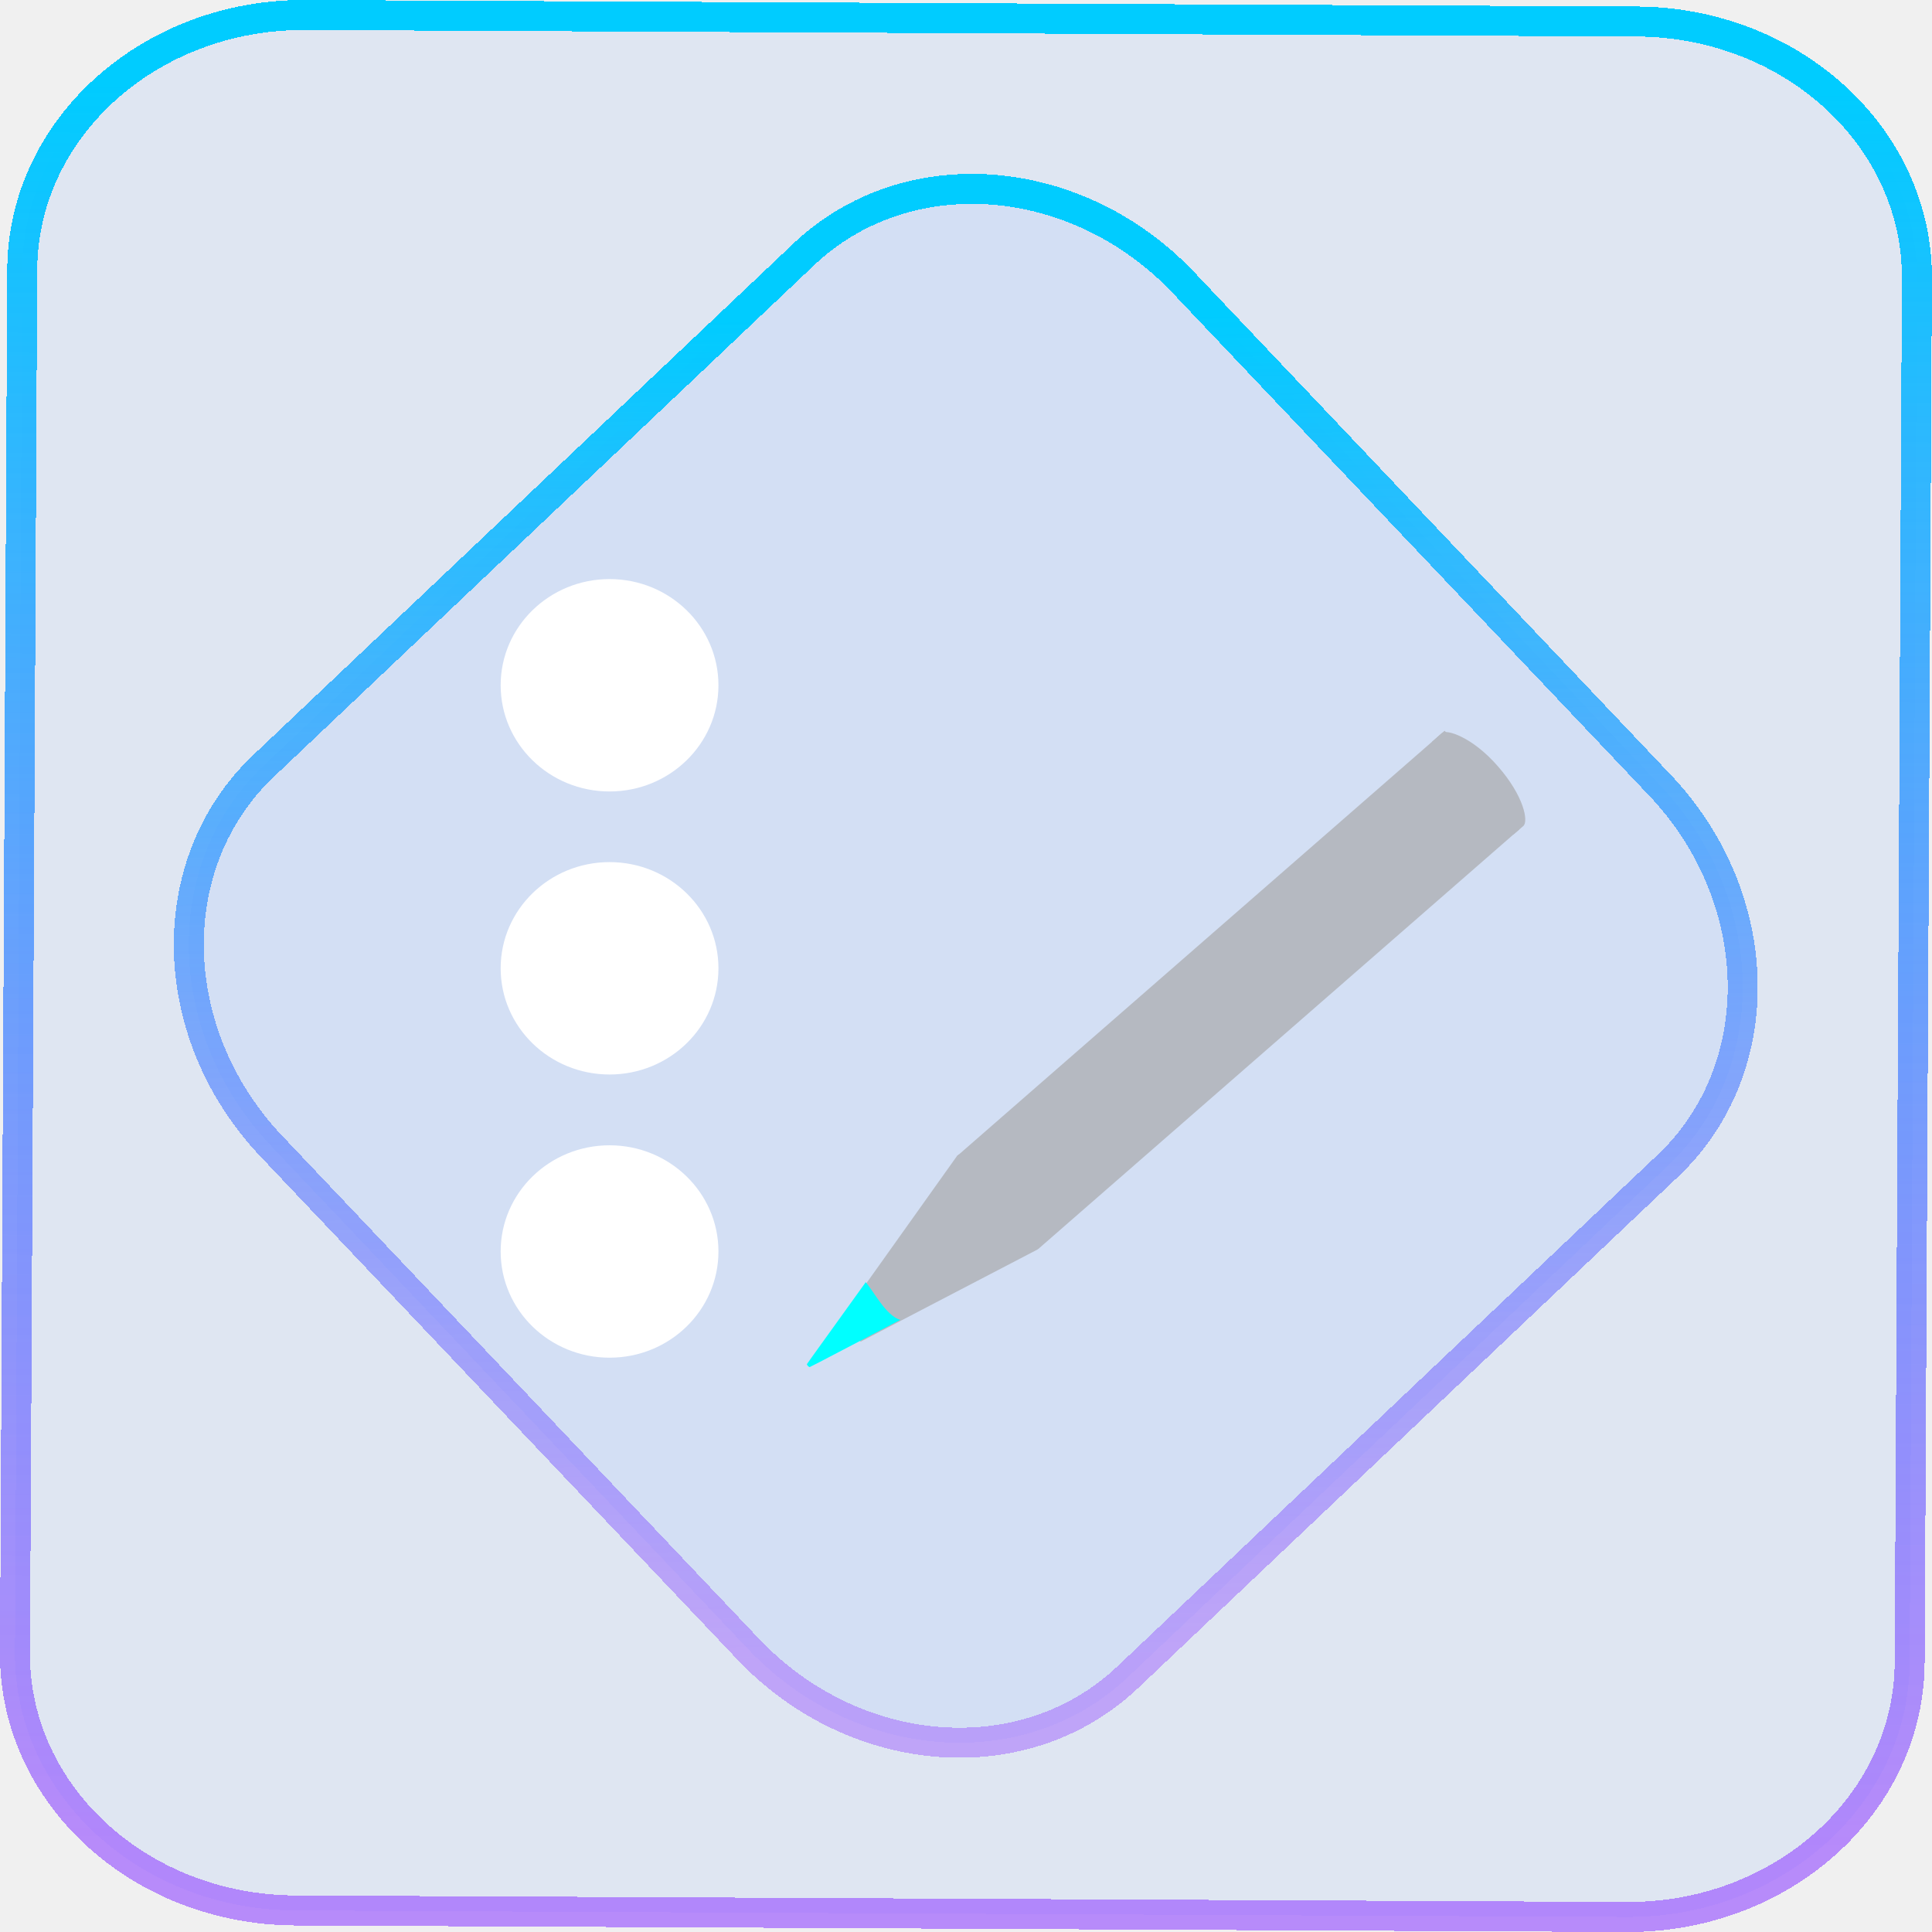
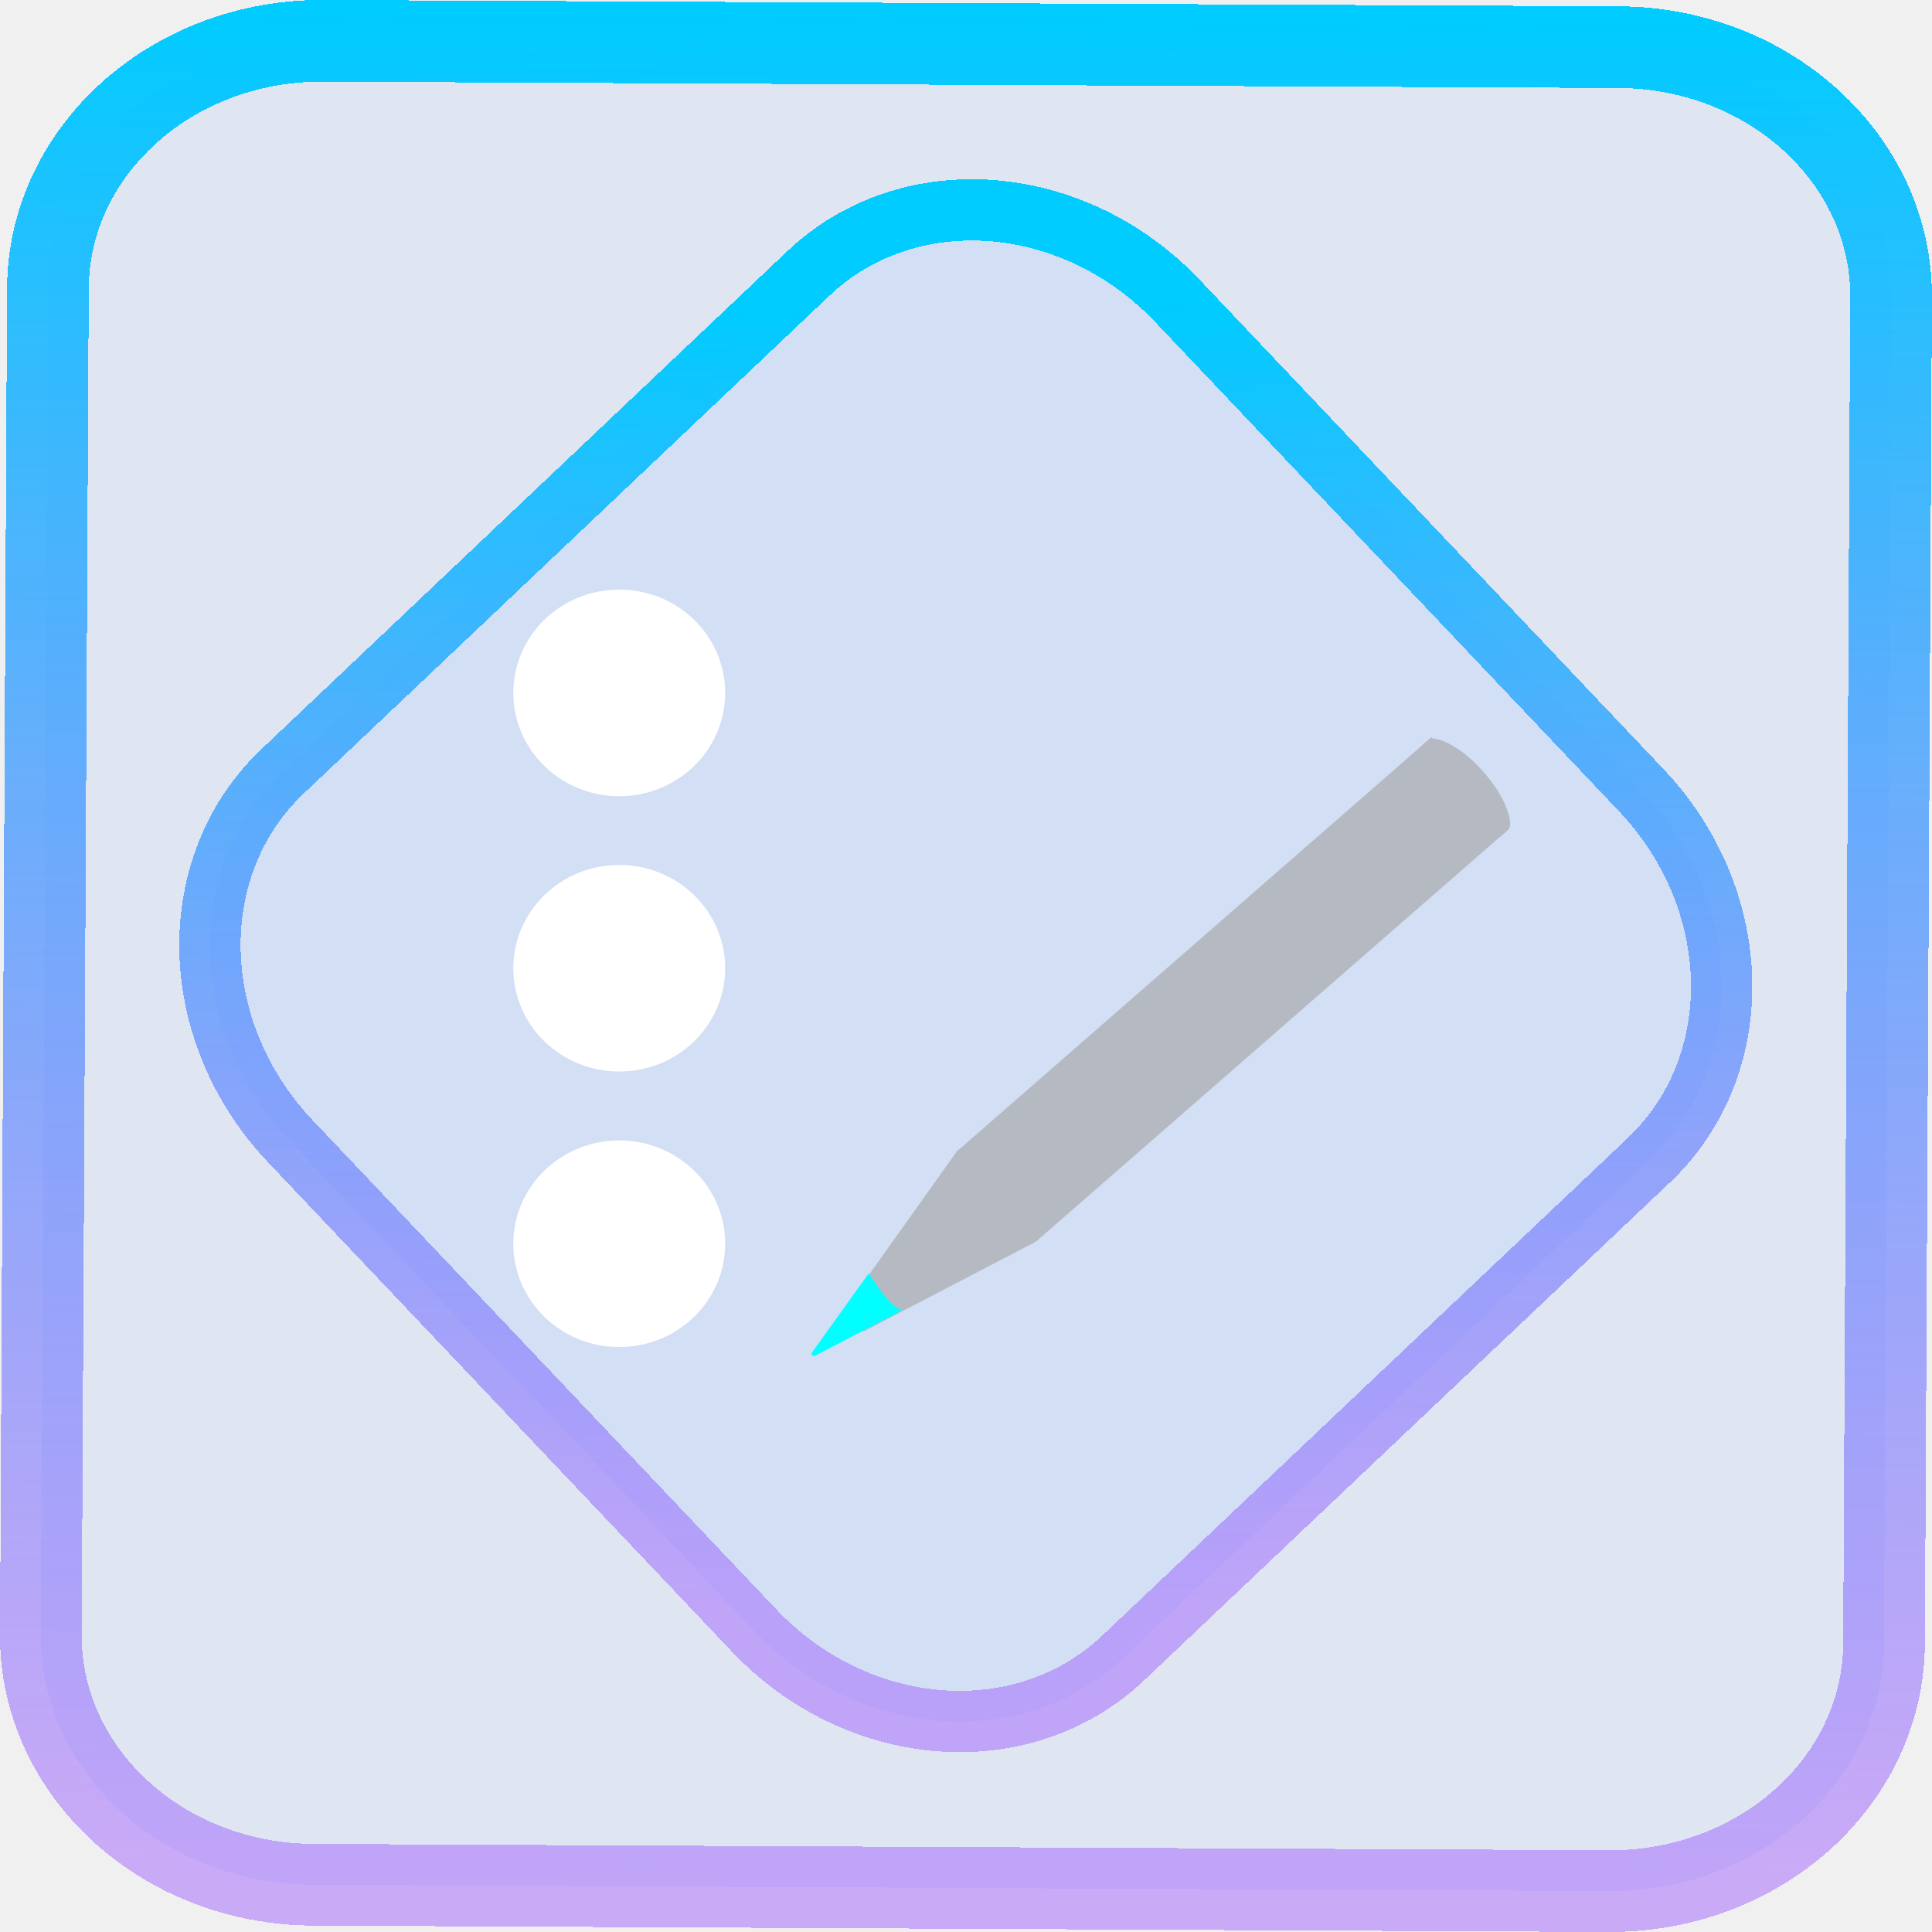
- <svg xmlns="http://www.w3.org/2000/svg" xmlns:xlink="http://www.w3.org/1999/xlink" width="46" height="46" version="1.1" viewBox="0 0 12.171 12.171" id="svg12">
+ <svg xmlns="http://www.w3.org/2000/svg" xmlns:xlink="http://www.w3.org/1999/xlink" width="47.286" height="47.286" version="1.1" viewBox="0 0 12.511 12.511" id="svg12">
+   <style id="style906" />
  <defs id="defs16">
    <linearGradient id="c" y1="523.8" x1="403.57" y2="536.8" x2="416.57" gradientUnits="userSpaceOnUse" gradientTransform="matrix(0.3452671,0,0,0.3452671,-134.8043,-174.6333)">
      <stop stop-color="#292c2f" id="stop1568" />
      <stop offset="1" stop-opacity="0" id="stop1570" />
    </linearGradient>
    <linearGradient xlink:href="#b-2" id="linearGradient4189" x1="14.369" y1="22.522" x2="26.522" y2="22.522" gradientUnits="userSpaceOnUse" />
    <linearGradient x1="36" gradientUnits="userSpaceOnUse" x2="14" y2="12" y1="44" id="b-2">
      <stop style="stop-color:#bfc9c9;stop-opacity:1" stop-color="#536161" id="stop1579" />
      <stop style="stop-color:#fbfbfb;stop-opacity:1" stop-color="#f4f5f5" offset="1" id="stop1581" />
    </linearGradient>
    <linearGradient xlink:href="#b-2" id="linearGradient4428" gradientUnits="userSpaceOnUse" x1="31.586" y1="36.345" x2="1.203" y2="6.723" />
    <linearGradient xlink:href="#b-2" id="linearGradient4189-3" x1="14.369" y1="22.522" x2="26.522" y2="22.522" gradientUnits="userSpaceOnUse" gradientTransform="translate(20.84198,61.55382)" />
    <linearGradient xlink:href="#b-2" id="linearGradient4428-5" gradientUnits="userSpaceOnUse" x1="31.586" y1="36.345" x2="1.203" y2="6.723" gradientTransform="translate(20.84198,61.55382)" />
    <linearGradient xlink:href="#b-2" id="linearGradient4189-3-3" x1="14.369" y1="22.522" x2="26.522" y2="22.522" gradientUnits="userSpaceOnUse" gradientTransform="translate(4.376802,4.421169)" />
    <linearGradient xlink:href="#b-2" id="linearGradient4428-5-5" gradientUnits="userSpaceOnUse" x1="31.586" y1="36.345" x2="1.203" y2="6.723" gradientTransform="translate(4.376802,4.421169)" />
-     <linearGradient xlink:href="#linearGradient11" id="linearGradient13" x1="-43.819" y1="23.12" x2="-1.955" y2="23.12" gradientUnits="userSpaceOnUse" gradientTransform="scale(0.2645781)" />
-     <linearGradient id="linearGradient11">
-       <stop style="stop-color:#9955ff;stop-opacity:0.656;" offset="0" id="stop4-3" />
-       <stop style="stop-color:#00ccff;stop-opacity:1" offset="1" id="stop11" />
-     </linearGradient>
    <linearGradient xlink:href="#linearGradient14" id="linearGradient15" x1="-9.685" y1="45.161" x2="11.988" y2="21.735" gradientUnits="userSpaceOnUse" gradientTransform="scale(0.2645781)" />
    <linearGradient id="linearGradient14">
      <stop style="stop-color:#9955ff;stop-opacity:0.452;" offset="0" id="stop12" />
      <stop style="stop-color:#00ccff;stop-opacity:1" offset="1" id="stop13" />
    </linearGradient>
    <filter id="filter2917-3" x="-0.962" y="-0.667" width="2.924" height="2.335" color-interpolation-filters="sRGB">
      <feGaussianBlur stdDeviation="0.287" id="feGaussianBlur732-5" />
    </filter>
    <filter id="filter1" x="-0.962" y="-0.667" width="2.924" height="2.335" color-interpolation-filters="sRGB">
      <feGaussianBlur stdDeviation="0.287" id="feGaussianBlur1" />
    </filter>
    <filter id="filter2" x="-0.962" y="-0.667" width="2.924" height="2.335" color-interpolation-filters="sRGB">
      <feGaussianBlur stdDeviation="0.287" id="feGaussianBlur2" />
    </filter>
    <linearGradient id="linearGradient2257">
      <stop id="stop2259" offset="0" style="stop-color:#b4942a;stop-opacity:1;" />
      <stop id="stop2261" offset="1" style="stop-color:#e4dcc9;stop-opacity:1" />
    </linearGradient>
    <linearGradient id="linearGradient2598">
      <stop style="stop-color:#252525;stop-opacity:1;" offset="0" id="stop2600" />
      <stop id="stop2606" offset="0.5" style="stop-color:#252525;stop-opacity:1;" />
      <stop style="stop-color:#252525;stop-opacity:1;" offset="0.75" id="stop2608" />
      <stop style="stop-color:#000000;stop-opacity:1;" offset="1" id="stop2602" />
    </linearGradient>
    <linearGradient id="linearGradient3311">
      <stop id="stop3313" offset="0" style="stop-color:#2d2d2d;stop-opacity:1;" />
      <stop style="stop-color:#000000;stop-opacity:1;" offset="0.5" id="stop3319" />
      <stop id="stop3315" offset="1" style="stop-color:#000000;stop-opacity:1;" />
    </linearGradient>
    <linearGradient id="linearGradient3303">
      <stop id="stop3305" offset="0" style="stop-color:#ffffff;stop-opacity:0.683;" />
      <stop id="stop3307" offset="1" style="stop-color:#ffffff;stop-opacity:0;" />
    </linearGradient>
    <linearGradient id="linearGradient3225">
      <stop id="stop3227" offset="0" style="stop-color:#ffffff;stop-opacity:1;" />
      <stop id="stop3229" offset="1" style="stop-color:#aeaeae;stop-opacity:1;" />
    </linearGradient>
    <linearGradient id="linearGradient3207">
      <stop id="stop3209" offset="0" style="stop-color:#ffffff;stop-opacity:1;" />
      <stop id="stop3211" offset="1" style="stop-color:#252525;stop-opacity:0;" />
    </linearGradient>
    <linearGradient id="linearGradient3251">
      <stop style="stop-color:#000000;stop-opacity:1;" offset="0" id="stop3253" />
      <stop id="stop14161" offset="0.709" style="stop-color:#090909;stop-opacity:0.679;" />
      <stop style="stop-color:#131313;stop-opacity:0;" offset="1" id="stop3255" />
    </linearGradient>
    <linearGradient id="linearGradient3273">
      <stop id="stop3275" offset="0" style="stop-color:#ffffff;stop-opacity:0.55;" />
      <stop id="stop3277" offset="1" style="stop-color:#ffffff;stop-opacity:0;" />
    </linearGradient>
    <linearGradient id="linearGradient3259">
      <stop style="stop-color:#ffffff;stop-opacity:0.55;" offset="0" id="stop3261" />
      <stop style="stop-color:#000000;stop-opacity:0;" offset="1" id="stop3263" />
    </linearGradient>
+     <linearGradient xlink:href="#linearGradient14" id="linearGradient914" x1="-12.026" y1="6.117" x2="-0.085" y2="6.117" gradientUnits="userSpaceOnUse" />
  </defs>
-   <rect x="-12.026" y="0.149" width="11.941" height="11.936" rx="1.612" stroke="url(#paint4_linear_77:23)" shape-rendering="crispEdges" id="rect5-6-7-3" ry="1.774" transform="matrix(0.00523883,-0.9999863,0.999988,0.00489859,0,0)" style="fill:#80b3ff;fill-opacity:0.15;stroke:url(#linearGradient13);stroke-width:0.189;stroke-opacity:1" />
-   <rect x="-3.727" y="4.645" width="7.913" height="7.912" rx="1.612" shape-rendering="crispEdges" id="rect5-6-6-6-6" style="fill:#80b3ff;fill-opacity:0.122;stroke:url(#linearGradient15);stroke-width:0.189;stroke-opacity:1" ry="1.774" transform="matrix(0.7261265,-0.6875611,0.6879775,0.725732,0,0)" />
-   <ellipse cx="3.84" cy="7.884" id="circle22-6-3-0-1-3" style="fill:#ffffff;fill-opacity:1;stroke-width:0.209" rx="0.686" ry="0.669" />
-   <ellipse cx="3.84" cy="6.1" id="circle24-7-6-2-9-9" style="fill:#ffffff;fill-opacity:1;stroke-width:0.209" rx="0.686" ry="0.669" />
-   <ellipse cx="3.84" cy="4.317" id="circle26-5-7-8-4-4" style="fill:#ffffff;fill-opacity:1;stroke-width:0.209" rx="0.686" ry="0.669" />
-   <path id="path3180-6-1-9-3-7-8" d="m 9.085,4.617 c 0.026,-0.023 0.187,0.022 0.351,0.21 0.166,0.19 0.193,0.347 0.161,0.376 -0.021,0.018 -0.042,0.037 -0.064,0.055 C 9.362,5.063 9.192,4.868 9.021,4.673 c 0.021,-0.018 0.042,-0.037 0.064,-0.055 0,0 0,0 0,0" style="overflow:visible;fill:#b5b9c1;fill-opacity:1;fill-rule:evenodd;stroke:none;stroke-width:0.038px;stroke-linecap:butt;stroke-linejoin:miter;stroke-opacity:1" />
-   <path id="path3299-3-9-3-8-8-1" d="m 6.041,7.272 -0.012,0.01 -0.737,1.035 0.13,0.135 1.113,-0.58 0.009,-0.007 z" style="overflow:visible;fill:#b5b9c1;fill-opacity:1;fill-rule:evenodd;stroke:#000000;stroke-width:0;stroke-linecap:butt;stroke-linejoin:miter;stroke-miterlimit:4;stroke-dasharray:none;stroke-opacity:1" />
-   <path id="path2247-2-4-1-0-4-2" d="m 5.146,8.574 1.375,-0.717 0.008,-0.007 -0.476,-0.56 -0.011,0.01 z" style="overflow:visible;fill:#b5b9c1;fill-opacity:1;fill-rule:evenodd;stroke:#000000;stroke-width:0;stroke-linecap:butt;stroke-linejoin:miter;stroke-miterlimit:4;stroke-dasharray:none;stroke-opacity:1" />
-   <path id="rect2192-0-7-9-4-5-9" d="m 6.243,7.612 c 0.063,0.072 0.131,0.061 0.153,0.087 0.004,0.004 0.006,0.009 0.007,0.015 L 9.435,5.069 9.187,4.786 6.148,7.437 c 0.012,0.002 0.022,0.004 0.029,0.012 0.021,0.024 0.002,0.091 0.066,0.163 z" style="overflow:visible;fill:#b5b9c1;fill-opacity:1;fill-rule:nonzero;stroke:none;stroke-width:0.019;stroke-linecap:round;stroke-linejoin:round;stroke-miterlimit:4;stroke-dasharray:none;stroke-dashoffset:4;stroke-opacity:1" />
-   <path id="rect2190-6-8-4-0-0-3" d="M 9.426,5.059 6.398,7.701 c 0.02,0.026 -0.003,0.077 0.035,0.12 0.041,0.047 0.081,0.018 0.108,0.047 L 9.571,5.225 Z" style="overflow:visible;fill:#b5b9c1;fill-opacity:1;fill-rule:nonzero;stroke:none;stroke-width:0.019;stroke-linecap:round;stroke-linejoin:round;stroke-miterlimit:4;stroke-dasharray:none;stroke-dashoffset:4;stroke-opacity:1" />
-   <path id="rect1315-4-0-4-9-1-8" d="m 6.066,7.406 c 0.04,0.045 0.091,0.018 0.112,0.042 L 9.206,4.807 9.059,4.64 6.029,7.283 c 1.911e-4,3.438e-4 8.035e-4,0.001 0.003,0.003 0.016,0.019 -0.006,0.076 0.034,0.121 z" style="overflow:visible;fill:#b5b9c1;fill-opacity:1;fill-rule:nonzero;stroke:none;stroke-width:0.019;stroke-linecap:round;stroke-linejoin:round;stroke-miterlimit:4;stroke-dasharray:none;stroke-dashoffset:4;stroke-opacity:1" />
-   <ellipse transform="matrix(0.7547146,-0.6560532,-0.6598556,-0.7513925,0,0)" id="path3301-7-3-5-6-0-8" style="overflow:visible;fill:#b5b9c1;fill-opacity:1;fill-rule:nonzero;stroke:none;stroke-width:0.012;stroke-linecap:round;stroke-linejoin:round;stroke-miterlimit:4;stroke-dasharray:none;stroke-dashoffset:4;stroke-opacity:1" cx="2.036" cy="-9.552" rx="1.718" ry="0.098" />
-   <path style="overflow:visible;fill:#b5b9c1;fill-opacity:1;fill-rule:nonzero;stroke:none;stroke-width:0.009;stroke-linecap:round;stroke-linejoin:round;stroke-miterlimit:4;stroke-dasharray:none;stroke-dashoffset:4;stroke-opacity:1" id="path3321-6-6-0-2-6-5" d="m 3.764,-9.66 a 2.065,0.031 0 0 1 -2.048,0.031 2.065,0.031 0 0 1 -2.081,-0.03 2.065,0.031 0 0 1 2.016,-0.031 2.065,0.031 0 0 1 2.112,0.03" transform="matrix(0.7530633,-0.6579481,-0.6589493,-0.7521874,0,0)" />
-   <rect transform="matrix(0.6582294,0.7528174,-0.7540306,0.6568393,0,0)" y="-3.821" x="9.671" height="0.064" width="0.335" id="rect3205-3-6-1-4-0-6" style="overflow:visible;fill:#b5b9c1;fill-opacity:1;fill-rule:nonzero;stroke:none;stroke-width:0;stroke-linecap:round;stroke-linejoin:round;stroke-miterlimit:4;stroke-dasharray:none;stroke-dashoffset:4;stroke-opacity:1" />
-   <path id="path3233-7-3-0-9-6-3" d="m 9.384,4.782 c 0.107,0.107 0.18,0.24 0.184,0.252 0.004,0.012 -0.097,-0.141 -0.186,-0.219 -0.088,-0.078 -0.215,-0.104 -0.224,-0.113 -0.009,-0.009 -0.069,-0.088 -0.012,-0.075 0.06,0.014 0.156,0.072 0.238,0.154 z" style="overflow:visible;fill:#b5b9c1;fill-opacity:1;fill-rule:evenodd;stroke:none;stroke-width:0.038px;stroke-linecap:butt;stroke-linejoin:miter;stroke-opacity:1" />
-   <rect transform="matrix(0.6582294,0.7528174,-0.7540306,0.6568393,0,0)" y="-3.799" x="9.449" height="0.041" width="0.222" id="rect3243-4-2-6-9-1-8" style="overflow:visible;fill:#b5b9c1;fill-opacity:1;fill-rule:nonzero;stroke:none;stroke-width:0;stroke-linecap:round;stroke-linejoin:round;stroke-miterlimit:4;stroke-dasharray:none;stroke-dashoffset:4;stroke-opacity:1" />
-   <rect transform="matrix(0.6582294,0.7528174,-0.7540306,0.6568393,0,0)" style="overflow:visible;fill:#b5b9c1;fill-opacity:1;fill-rule:nonzero;stroke:none;stroke-width:0;stroke-linecap:round;stroke-linejoin:round;stroke-miterlimit:4;stroke-dasharray:none;stroke-dashoffset:4;stroke-opacity:1" id="rect3245-5-0-3-3-5-5" width="0.222" height="0.064" x="9.449" y="-3.821" />
-   <path id="path2265-6-5-1-0-6-5" d="m 5.452,8.08 -0.335,0.466 -0.034,0.048 c -5.49e-5,1.042e-4 1.669e-4,4.469e-4 1.669e-4,4.469e-4 l -2.834e-4,4.96e-5 c -1.96e-5,1.515e-4 1.669e-4,4.47e-4 1.669e-4,4.47e-4 1.4e-6,1.502e-4 1.669e-4,4.469e-4 1.669e-4,4.469e-4 5.94e-5,2.851e-4 4.486e-4,4.042e-4 6.82e-4,5.678e-4 5.28e-5,1.572e-4 8.29e-5,4.273e-4 1.669e-4,4.47e-4 1.973e-4,3.174e-4 2.638e-4,0.001 6.893e-4,0.002 5.214e-4,0.001 0.003,0.005 0.004,0.006 0.003,0.002 0.007,0.006 0.009,0.007 2.357e-4,1.539e-4 0.001,6.73e-4 0.003,0.001 1.609e-4,4.39e-5 2.832e-4,-4.86e-5 2.834e-4,-4.96e-5 1.519e-4,1.41e-5 2.775e-4,-2.42e-5 2.834e-4,-4.95e-5 1.44e-4,-1.45e-5 2.72e-4,-9e-7 2.835e-4,-4.96e-5 1.383e-4,-2.1e-5 -1.731e-4,-4.207e-4 -1.731e-4,-4.207e-4 1.238e-4,-6.44e-5 2.651e-4,2.84e-5 2.839e-4,-5.15e-5 l 0.061,-0.031 0.509,-0.266 C 5.579,8.288 5.502,8.129 5.451,8.075 Z" style="overflow:visible;fill:#00ffff;fill-opacity:1;fill-rule:evenodd;stroke:none;stroke-width:0;stroke-linecap:butt;stroke-linejoin:miter;stroke-miterlimit:4;stroke-dasharray:none;stroke-opacity:1" />
+   <rect x="-12.195" y="0.32" width="11.941" height="11.936" rx="1.612" shape-rendering="crispEdges" id="rect5-6-7-3" ry="1.774" transform="matrix(0.00523883,-0.9999863,0.999988,0.00489859,0,0)" style="fill:#80b3ff;fill-opacity:0.15;stroke:url(#linearGradient914);stroke-width:0.529;stroke-miterlimit:4;stroke-dasharray:none;stroke-opacity:1" />
+   <rect x="-3.72" y="4.885" width="7.913" height="7.912" rx="1.612" shape-rendering="crispEdges" id="rect5-6-6-6-6" style="fill:#80b3ff;fill-opacity:0.122;stroke:url(#linearGradient15);stroke-width:0.397;stroke-miterlimit:4;stroke-dasharray:none;stroke-opacity:1" ry="1.774" transform="matrix(0.7261265,-0.6875611,0.6879775,0.725732,0,0)" />
+   <ellipse cx="4.01" cy="8.054" id="circle22-6-3-0-1-3" style="fill:#ffffff;fill-opacity:1;stroke-width:0.209" rx="0.686" ry="0.669" />
+   <ellipse cx="4.01" cy="6.27" id="circle24-7-6-2-9-9" style="fill:#ffffff;fill-opacity:1;stroke-width:0.209" rx="0.686" ry="0.669" />
+   <ellipse cx="4.01" cy="4.487" id="circle26-5-7-8-4-4" style="fill:#ffffff;fill-opacity:1;stroke-width:0.209" rx="0.686" ry="0.669" />
+   <path id="path3180-6-1-9-3-7-8" d="m 9.255,4.788 c 0.026,-0.023 0.187,0.022 0.351,0.21 0.166,0.19 0.193,0.347 0.161,0.376 -0.021,0.018 -0.042,0.037 -0.064,0.055 C 9.532,5.233 9.362,5.038 9.191,4.843 c 0.021,-0.018 0.042,-0.037 0.064,-0.055 0,0 0,0 0,0" style="overflow:visible;fill:#b5b9c1;fill-opacity:1;fill-rule:evenodd;stroke:none;stroke-width:0.038px;stroke-linecap:butt;stroke-linejoin:miter;stroke-opacity:1" />
+   <path id="path3299-3-9-3-8-8-1" d="m 6.211,7.442 -0.012,0.01 -0.737,1.035 0.13,0.135 1.113,-0.58 0.009,-0.007 z" style="overflow:visible;fill:#b5b9c1;fill-opacity:1;fill-rule:evenodd;stroke:#000000;stroke-width:0;stroke-linecap:butt;stroke-linejoin:miter;stroke-miterlimit:4;stroke-dasharray:none;stroke-opacity:1" />
+   <path id="path2247-2-4-1-0-4-2" d="m 5.316,8.744 1.375,-0.717 0.008,-0.007 -0.476,-0.56 -0.011,0.01 z" style="overflow:visible;fill:#b5b9c1;fill-opacity:1;fill-rule:evenodd;stroke:#000000;stroke-width:0;stroke-linecap:butt;stroke-linejoin:miter;stroke-miterlimit:4;stroke-dasharray:none;stroke-opacity:1" />
+   <path id="rect2192-0-7-9-4-5-9" d="m 6.414,7.782 c 0.063,0.072 0.131,0.061 0.153,0.087 0.004,0.004 0.006,0.009 0.007,0.015 L 9.605,5.239 9.357,4.956 6.319,7.607 c 0.012,0.002 0.022,0.004 0.029,0.012 0.021,0.024 0.002,0.091 0.066,0.163 z" style="overflow:visible;fill:#b5b9c1;fill-opacity:1;fill-rule:nonzero;stroke:none;stroke-width:0.019;stroke-linecap:round;stroke-linejoin:round;stroke-miterlimit:4;stroke-dasharray:none;stroke-dashoffset:4;stroke-opacity:1" />
+   <path id="rect2190-6-8-4-0-0-3" d="M 9.596,5.229 6.568,7.871 c 0.02,0.026 -0.003,0.077 0.035,0.12 0.041,0.047 0.081,0.018 0.108,0.047 L 9.741,5.395 Z" style="overflow:visible;fill:#b5b9c1;fill-opacity:1;fill-rule:nonzero;stroke:none;stroke-width:0.019;stroke-linecap:round;stroke-linejoin:round;stroke-miterlimit:4;stroke-dasharray:none;stroke-dashoffset:4;stroke-opacity:1" />
+   <path id="rect1315-4-0-4-9-1-8" d="m 6.236,7.576 c 0.04,0.045 0.091,0.018 0.112,0.042 L 9.376,4.977 9.229,4.81 6.2,7.453 c 1.911e-4,3.438e-4 8.035e-4,0.001 0.003,0.003 0.016,0.019 -0.006,0.076 0.034,0.121 z" style="overflow:visible;fill:#b5b9c1;fill-opacity:1;fill-rule:nonzero;stroke:none;stroke-width:0.019;stroke-linecap:round;stroke-linejoin:round;stroke-miterlimit:4;stroke-dasharray:none;stroke-dashoffset:4;stroke-opacity:1" />
+   <ellipse transform="matrix(0.7547146,-0.6560532,-0.6598556,-0.7513925,0,0)" id="path3301-7-3-5-6-0-8" style="overflow:visible;fill:#b5b9c1;fill-opacity:1;fill-rule:nonzero;stroke:none;stroke-width:0.012;stroke-linecap:round;stroke-linejoin:round;stroke-miterlimit:4;stroke-dasharray:none;stroke-dashoffset:4;stroke-opacity:1" cx="2.052" cy="-9.792" rx="1.718" ry="0.098" />
+   <path style="overflow:visible;fill:#b5b9c1;fill-opacity:1;fill-rule:nonzero;stroke:none;stroke-width:0.009;stroke-linecap:round;stroke-linejoin:round;stroke-miterlimit:4;stroke-dasharray:none;stroke-dashoffset:4;stroke-opacity:1" id="path3321-6-6-0-2-6-5" d="m 3.78,-9.9 a 2.065,0.031 0 0 1 -2.048,0.031 2.065,0.031 0 0 1 -2.081,-0.03 2.065,0.031 0 0 1 2.016,-0.031 2.065,0.031 0 0 1 2.112,0.03" transform="matrix(0.7530633,-0.6579481,-0.6589493,-0.7521874,0,0)" />
+   <rect transform="matrix(0.6582294,0.7528174,-0.7540306,0.6568393,0,0)" y="-3.837" x="9.911" height="0.064" width="0.335" id="rect3205-3-6-1-4-0-6" style="overflow:visible;fill:#b5b9c1;fill-opacity:1;fill-rule:nonzero;stroke:none;stroke-width:0;stroke-linecap:round;stroke-linejoin:round;stroke-miterlimit:4;stroke-dasharray:none;stroke-dashoffset:4;stroke-opacity:1" />
+   <path id="path3233-7-3-0-9-6-3" d="m 9.554,4.952 c 0.107,0.107 0.18,0.24 0.184,0.252 0.004,0.012 -0.097,-0.141 -0.186,-0.219 C 9.464,4.908 9.337,4.882 9.328,4.873 c -0.009,-0.009 -0.069,-0.088 -0.012,-0.075 0.06,0.014 0.156,0.072 0.238,0.154 z" style="overflow:visible;fill:#b5b9c1;fill-opacity:1;fill-rule:evenodd;stroke:none;stroke-width:0.038px;stroke-linecap:butt;stroke-linejoin:miter;stroke-opacity:1" />
+   <rect transform="matrix(0.6582294,0.7528174,-0.7540306,0.6568393,0,0)" y="-3.815" x="9.689" height="0.041" width="0.222" id="rect3243-4-2-6-9-1-8" style="overflow:visible;fill:#b5b9c1;fill-opacity:1;fill-rule:nonzero;stroke:none;stroke-width:0;stroke-linecap:round;stroke-linejoin:round;stroke-miterlimit:4;stroke-dasharray:none;stroke-dashoffset:4;stroke-opacity:1" />
+   <rect transform="matrix(0.6582294,0.7528174,-0.7540306,0.6568393,0,0)" style="overflow:visible;fill:#b5b9c1;fill-opacity:1;fill-rule:nonzero;stroke:none;stroke-width:0;stroke-linecap:round;stroke-linejoin:round;stroke-miterlimit:4;stroke-dasharray:none;stroke-dashoffset:4;stroke-opacity:1" id="rect3245-5-0-3-3-5-5" width="0.222" height="0.064" x="9.689" y="-3.837" />
+   <path id="path2265-6-5-1-0-6-5" d="m 5.623,8.25 -0.335,0.466 -0.034,0.048 c -5.49e-5,1.042e-4 1.669e-4,4.469e-4 1.669e-4,4.469e-4 l -2.834e-4,4.96e-5 c -1.96e-5,1.515e-4 1.669e-4,4.47e-4 1.669e-4,4.47e-4 1.4e-6,1.502e-4 1.669e-4,4.469e-4 1.669e-4,4.469e-4 5.94e-5,2.851e-4 4.486e-4,4.042e-4 6.82e-4,5.678e-4 5.28e-5,1.572e-4 8.29e-5,4.273e-4 1.669e-4,4.47e-4 1.973e-4,3.174e-4 2.638e-4,0.001 6.893e-4,0.002 5.214e-4,0.001 0.003,0.005 0.004,0.006 0.003,0.002 0.007,0.006 0.009,0.007 2.357e-4,1.539e-4 0.001,6.73e-4 0.003,0.001 1.609e-4,4.39e-5 2.832e-4,-4.86e-5 2.834e-4,-4.96e-5 1.519e-4,1.41e-5 2.775e-4,-2.42e-5 2.834e-4,-4.95e-5 1.44e-4,-1.45e-5 2.72e-4,-9e-7 2.835e-4,-4.96e-5 1.383e-4,-2.1e-5 -1.731e-4,-4.207e-4 -1.731e-4,-4.207e-4 1.238e-4,-6.44e-5 2.651e-4,2.84e-5 2.839e-4,-5.15e-5 l 0.061,-0.031 0.509,-0.266 C 5.749,8.458 5.672,8.299 5.621,8.245 Z" style="overflow:visible;fill:#00ffff;fill-opacity:1;fill-rule:evenodd;stroke:none;stroke-width:0;stroke-linecap:butt;stroke-linejoin:miter;stroke-miterlimit:4;stroke-dasharray:none;stroke-opacity:1" />
</svg>
